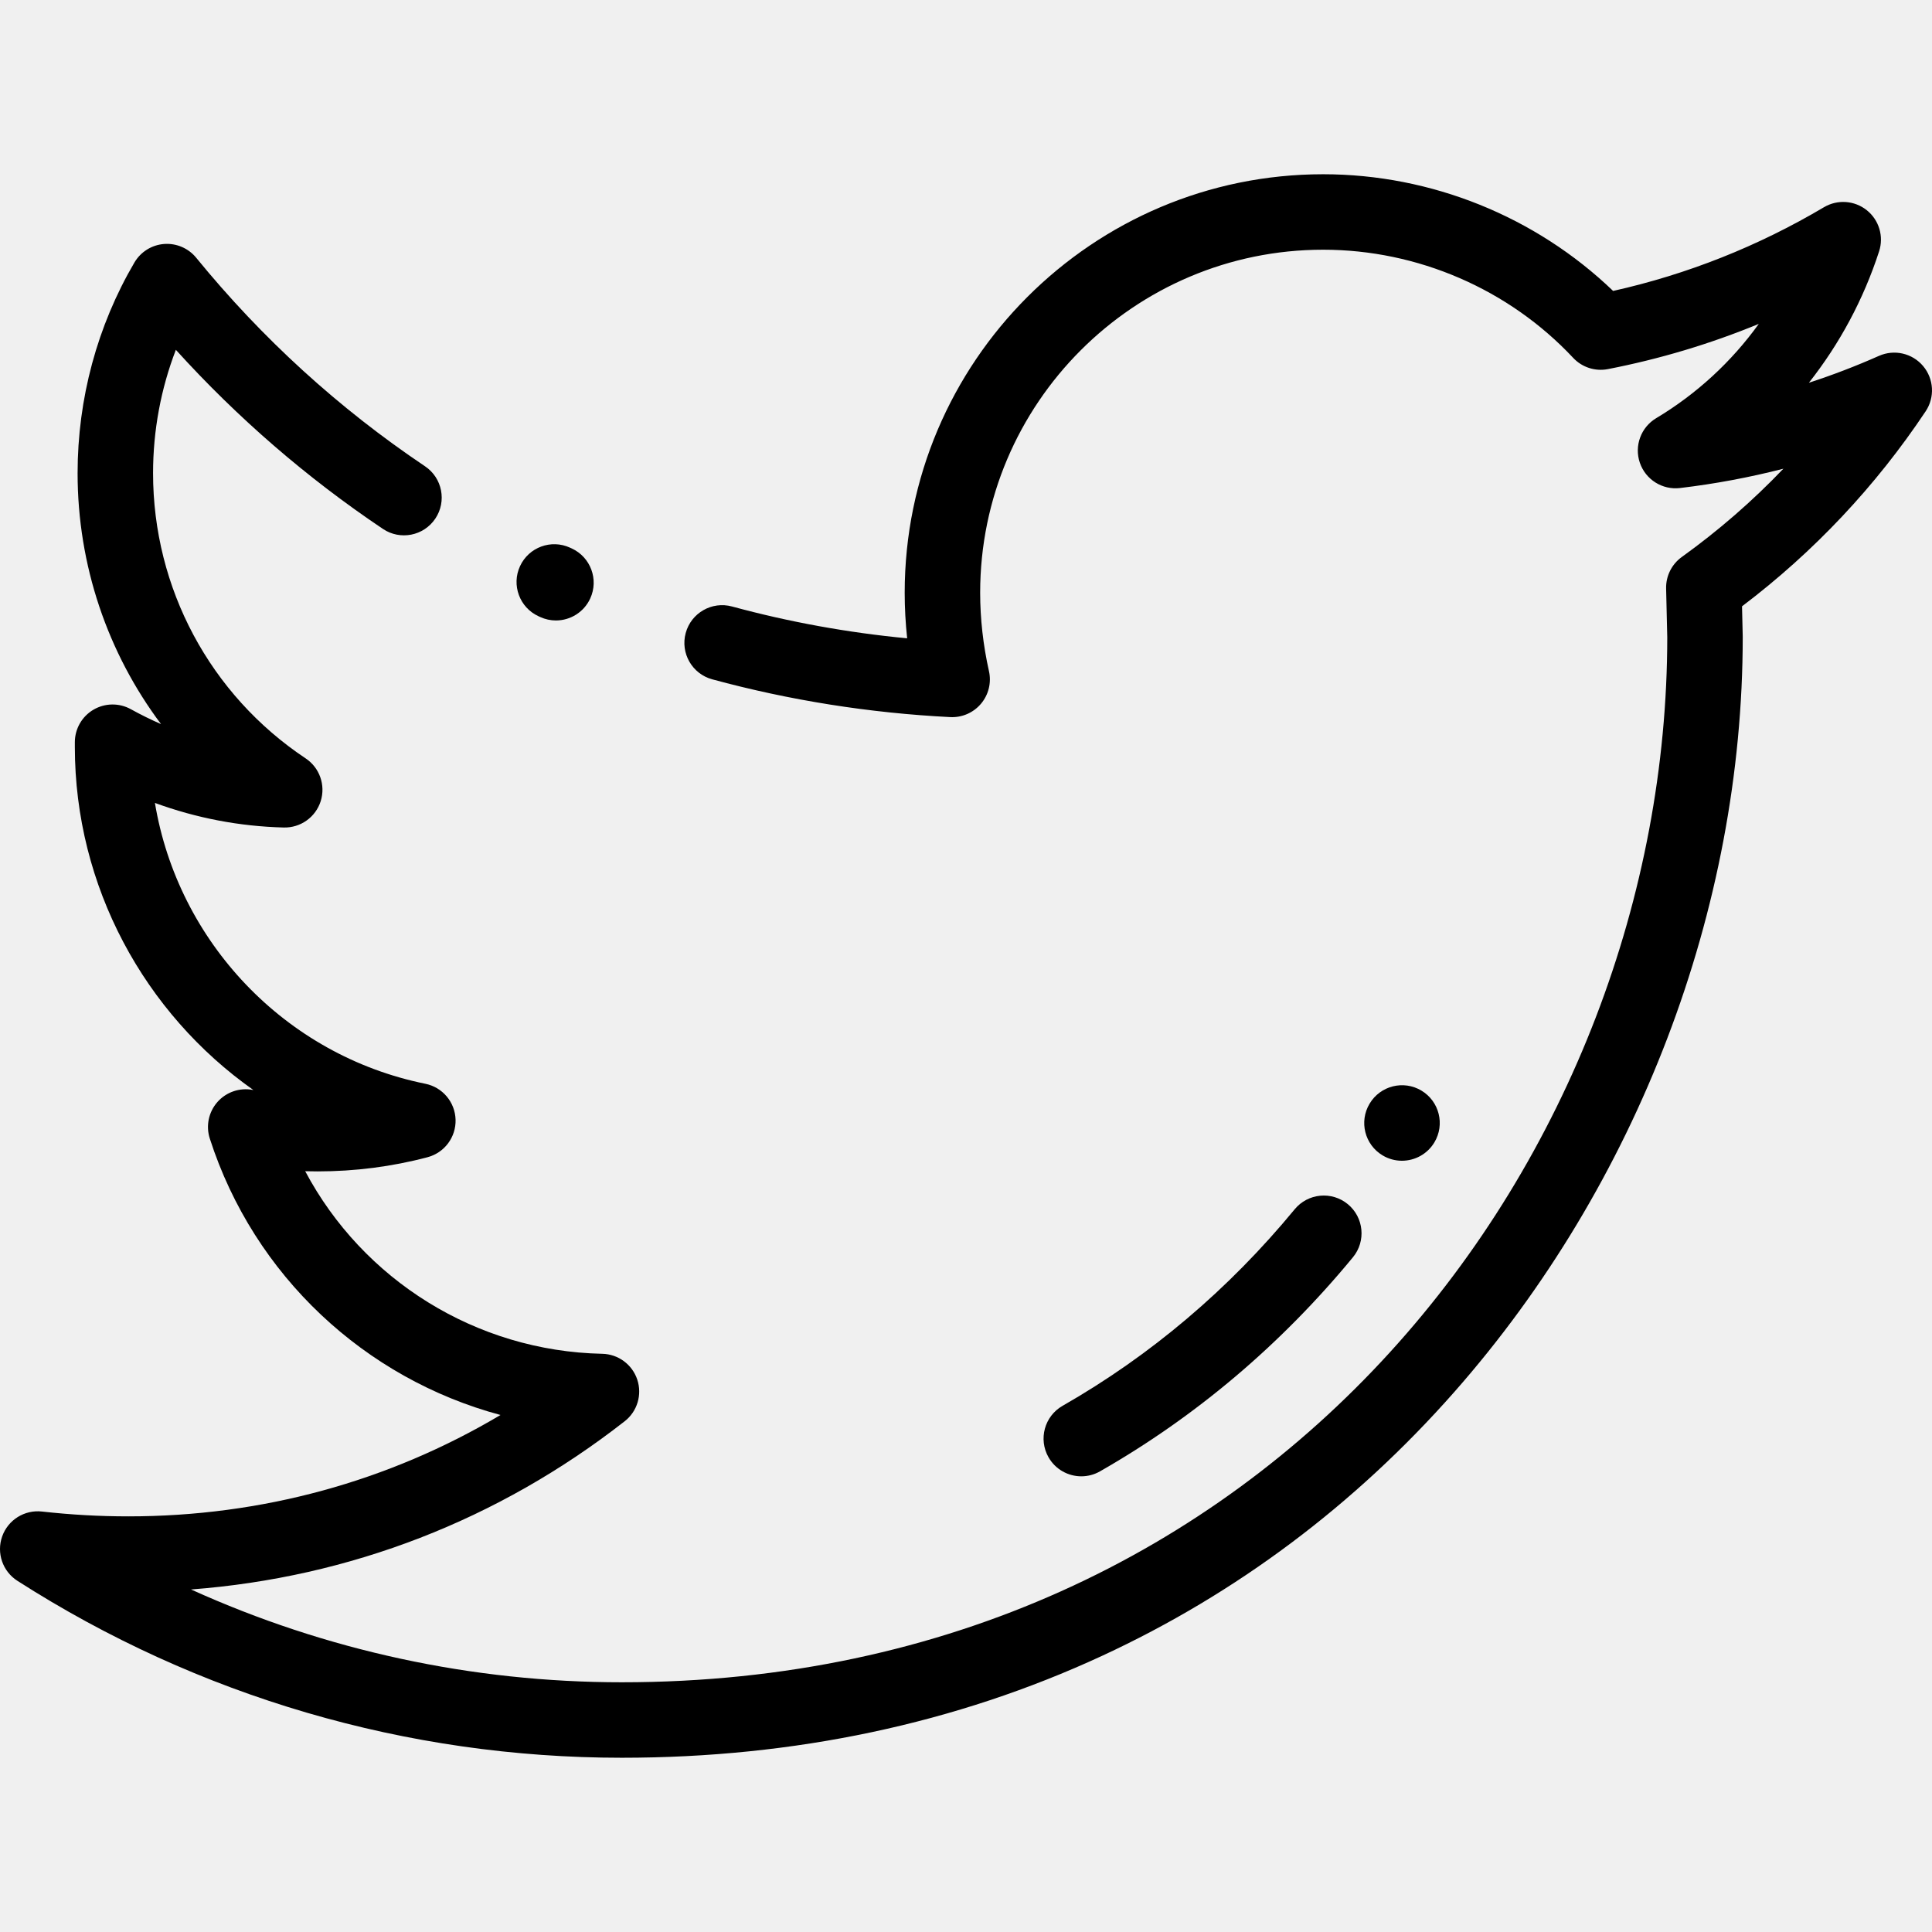
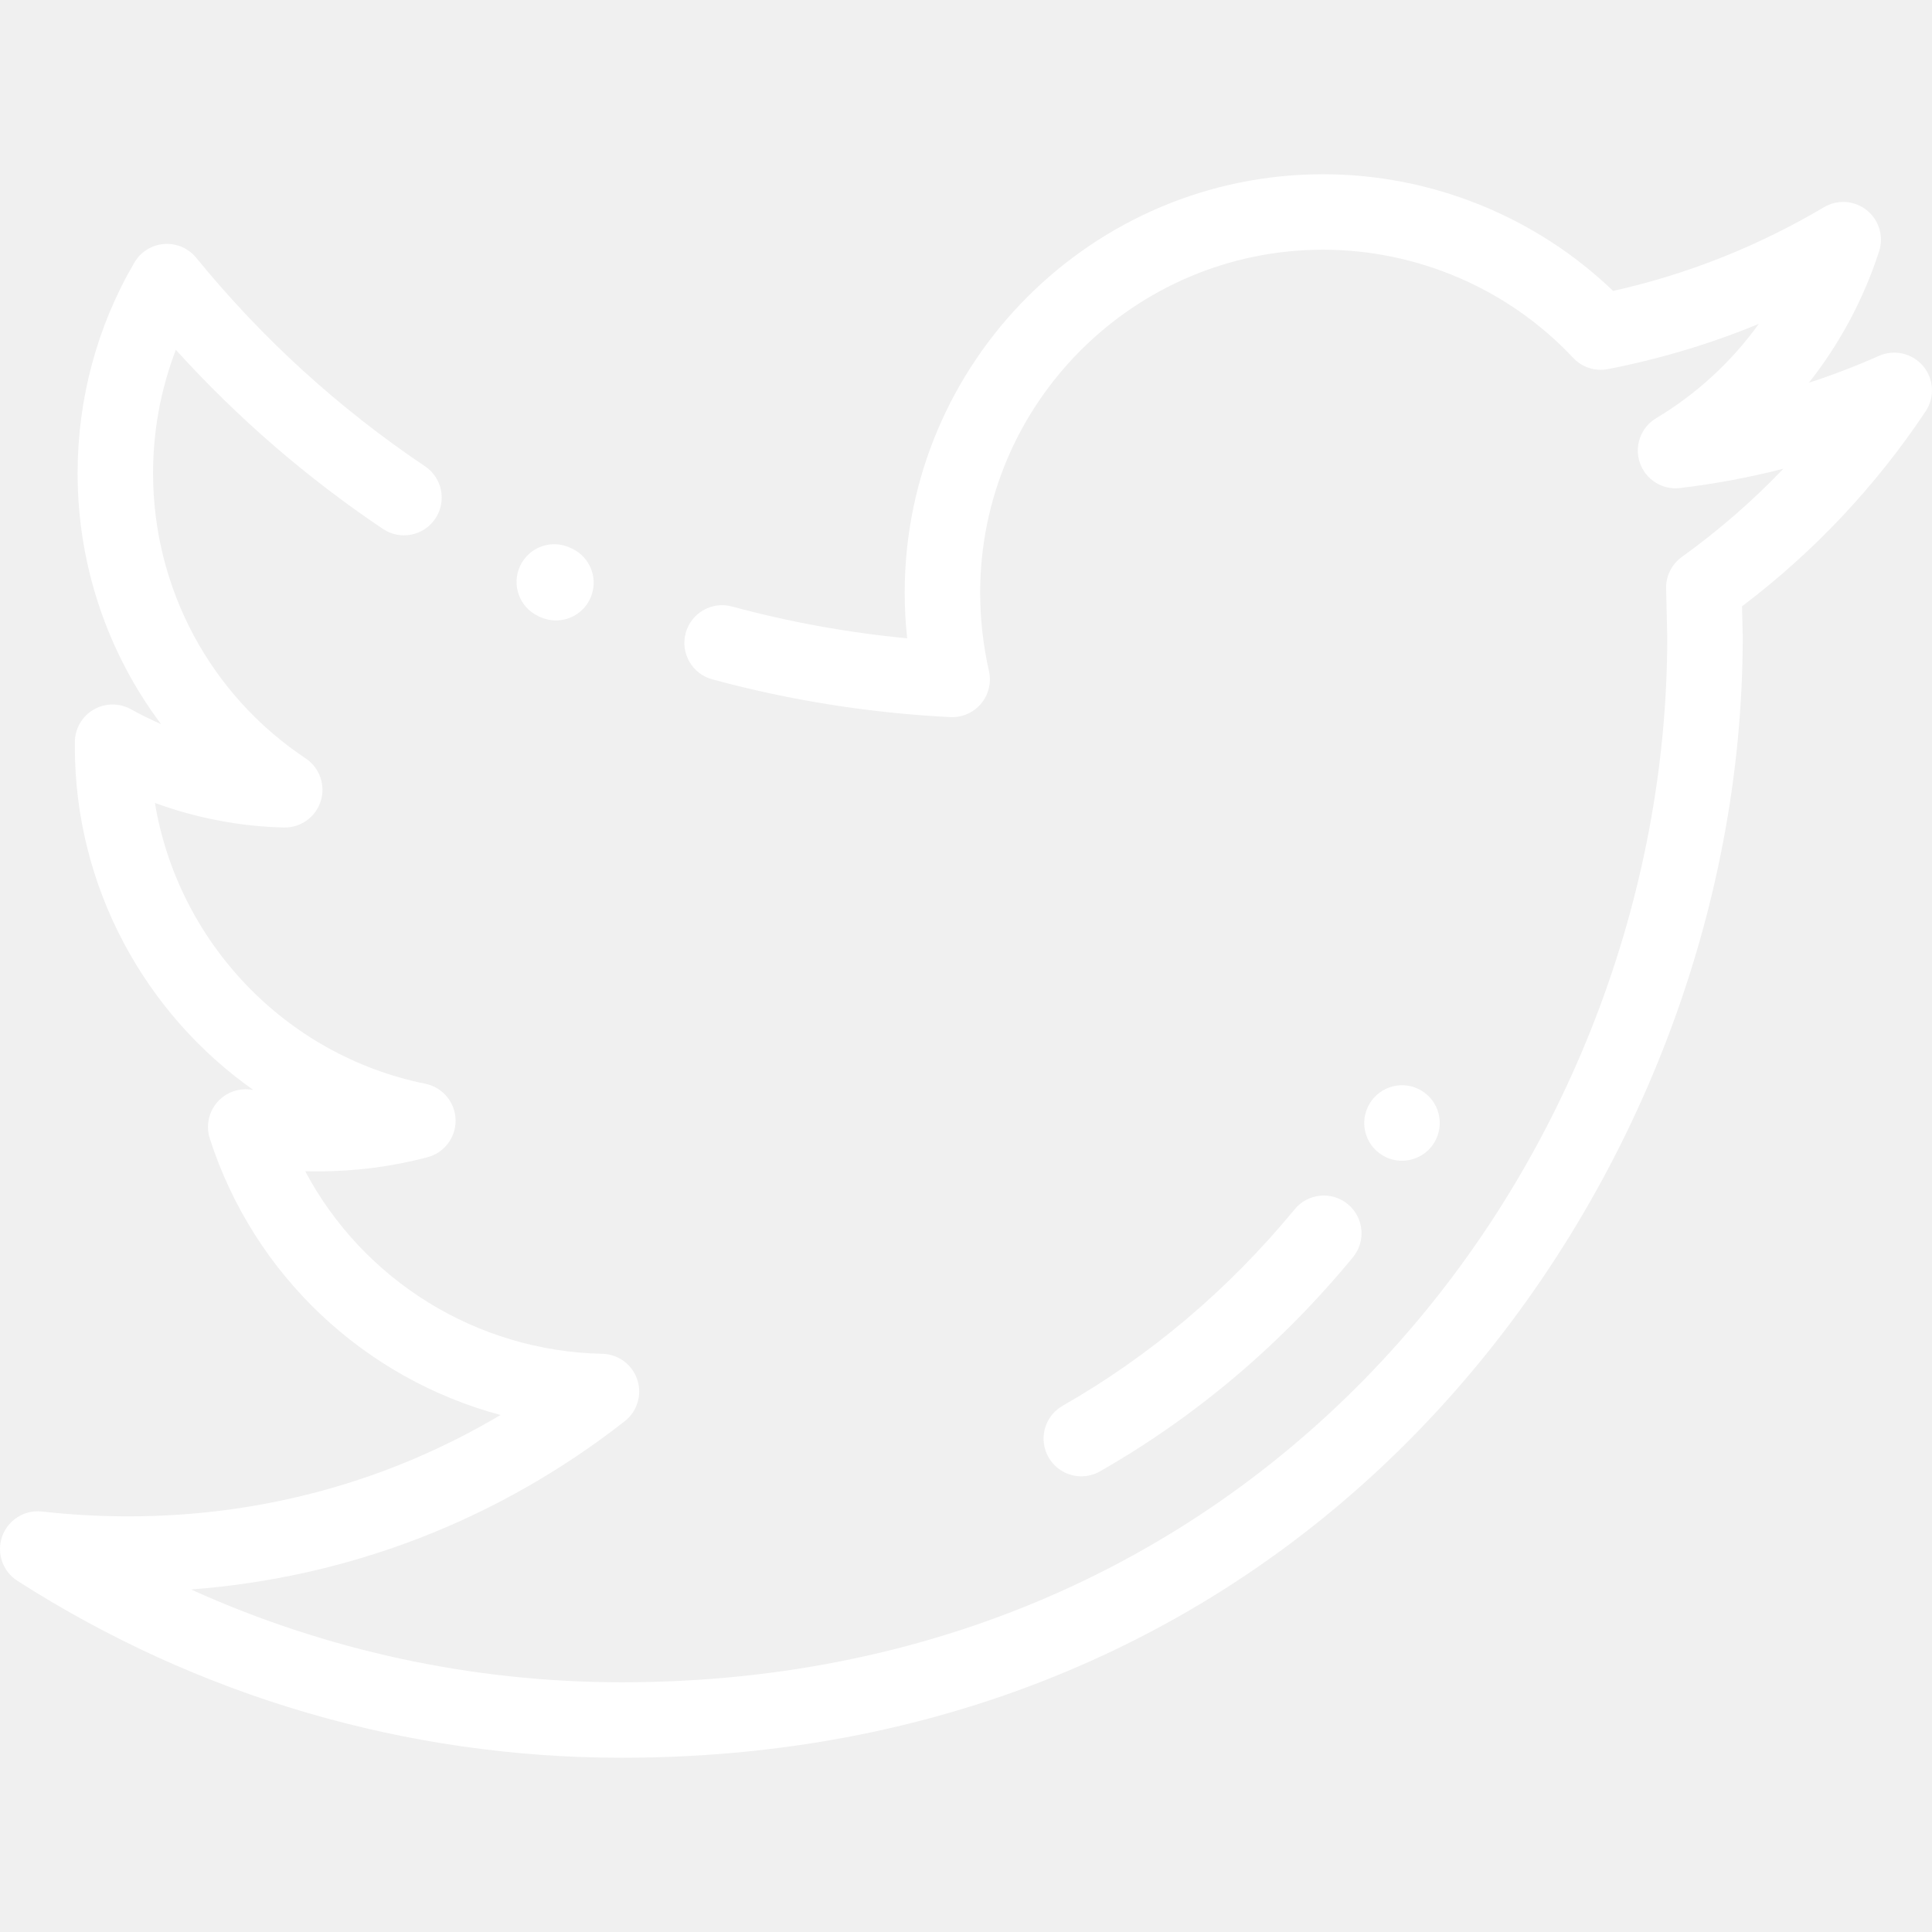
- <svg xmlns="http://www.w3.org/2000/svg" version="1.1" id="Capa_1" x="0px" y="0px" viewBox="0 0 512.001 512.001" style="enable-background:new 0 0 512.001 512.001;" xml:space="preserve">
+ <svg xmlns="http://www.w3.org/2000/svg" version="1.1" id="Capa_1" x="0px" y="0px" viewBox="0 0 512.001 512.001" style="enable-background:new 0 0 512.001 512.001;" xml:space="preserve" width="512px" height="512px">
  <g>
    <g>
      <g>
-         <path d="M142.701,163.305l0.463,0.213c1.35,0.618,2.765,0.911,4.159,0.911c3.79,0,7.416-2.166,9.099-5.837     c2.3-5.021,0.095-10.956-4.926-13.257l-0.414-0.189c-5.015-2.316-10.956-0.126-13.27,4.889     C135.497,155.049,137.686,160.991,142.701,163.305z" />
-         <path d="M509.648,97.008c-2.867-3.402-7.635-4.502-11.702-2.698c-6.087,2.699-12.282,5.075-18.566,7.121     c8.145-10.321,14.476-22.094,18.604-34.83c1.283-3.957-0.018-8.295-3.266-10.893s-7.767-2.913-11.344-0.794     c-17.466,10.349-36.24,17.8-55.881,22.186c-20.516-19.716-48.208-30.923-76.848-30.923c-61.146,0-110.891,49.745-110.891,110.891     c0,4.013,0.219,8.053,0.653,12.093c-15.721-1.497-31.284-4.323-46.416-8.434c-5.329-1.448-10.824,1.699-12.272,7.029     c-1.448,5.33,1.699,10.824,7.029,12.272c20.492,5.567,41.714,8.936,63.077,10.012c3.131,0.158,6.135-1.153,8.149-3.542     c2.014-2.389,2.796-5.581,2.113-8.63c-1.548-6.913-2.333-13.912-2.333-20.8c0-50.118,40.774-90.891,90.891-90.891     c25.045,0,49.198,10.447,66.266,28.662c2.351,2.51,5.827,3.637,9.205,2.979c13.73-2.668,27.098-6.678,39.982-11.982     c-7.222,10.025-16.446,18.554-27.193,24.987c-4.048,2.423-5.852,7.345-4.329,11.809c1.523,4.464,5.957,7.258,10.643,6.702     c9.236-1.096,18.385-2.806,27.396-5.117c-8.196,8.576-17.188,16.393-26.917,23.389c-2.68,1.928-4.237,5.054-4.159,8.354     l0.304,12.951c-0.063,136.137-103.69,276.911-277.068,276.911c-39.621,0-78.442-8.424-114.149-24.594     c42.034-3.177,81.48-18.427,114.929-44.583c3.331-2.605,4.664-7.023,3.328-11.036c-1.336-4.012-5.051-6.751-9.279-6.839     c-33.474-0.699-63.422-19.583-78.721-48.384c1.091,0.03,2.19,0.045,3.295,0.045c9.92,0,19.717-1.263,29.119-3.754     c4.492-1.19,7.572-5.316,7.435-9.961s-3.455-8.583-8.009-9.506c-37.301-7.56-65.57-37.735-71.666-74.423     c11.025,4.03,22.452,6.213,34.142,6.512c4.453,0.106,8.445-2.732,9.79-6.98c1.343-4.248-0.285-8.872-3.993-11.341     c-25.318-16.855-40.433-45.109-40.433-75.579c0-11.269,2.066-22.359,6.042-32.692c16.303,18.001,34.709,33.926,54.879,47.465     c4.586,3.079,10.798,1.856,13.876-2.729c3.079-4.585,1.856-10.798-2.729-13.876C89.812,108.25,69.412,89.658,51.996,68.308     c-2.07-2.538-5.255-3.897-8.517-3.65c-3.265,0.252-6.2,2.086-7.857,4.911C25.771,86.364,20.564,105.67,20.564,125.4     c0,24.38,7.932,47.596,22.108,66.494c-2.698-1.179-5.368-2.496-8.003-3.951c-3.098-1.71-6.869-1.656-9.917,0.142     c-3.047,1.799-4.917,5.073-4.917,8.612v1.23c0,36.997,18.463,70.606,47.32,90.945c-0.06-0.011-0.12-0.022-0.18-0.034     c-3.465-0.653-7.021,0.565-9.356,3.21c-2.334,2.646-3.102,6.325-2.02,9.683c11.733,36.423,41.158,63.627,77.042,73.258     c-29.687,17.642-63.339,26.864-98.619,26.864c-7.657,0-15.152-0.42-22.915-1.283c-4.614-0.513-8.981,2.221-10.532,6.6     c-1.552,4.38,0.118,9.251,4.03,11.758c47.869,30.679,103.255,46.895,160.171,46.895c45.777,0,88.621-9.094,127.34-27.034     c35.518-16.452,66.902-39.966,93.28-69.887c48.583-55.109,76.447-128.047,76.447-200.111c0-0.078-0.001-0.157-0.003-0.235     l-0.185-7.874c19.047-14.42,35.402-31.787,48.666-51.684C512.789,105.297,512.514,100.41,509.648,97.008z" />
+         <g>
+           <path d="M142.701,163.305l0.463,0.213c1.35,0.618,2.765,0.911,4.159,0.911c3.79,0,7.416-2.166,9.099-5.837     c2.3-5.021,0.095-10.956-4.926-13.257l-0.414-0.189c-5.015-2.316-10.956-0.126-13.27,4.889     C135.497,155.049,137.686,160.991,142.701,163.305z" data-original="#000000" class="active-path" data-old_color="#000000" fill="#FFFFFF" />
+           <path d="M509.648,97.008c-2.867-3.402-7.635-4.502-11.702-2.698c-6.087,2.699-12.282,5.075-18.566,7.121     c8.145-10.321,14.476-22.094,18.604-34.83c1.283-3.957-0.018-8.295-3.266-10.893s-7.767-2.913-11.344-0.794     c-17.466,10.349-36.24,17.8-55.881,22.186c-20.516-19.716-48.208-30.923-76.848-30.923c-61.146,0-110.891,49.745-110.891,110.891     c0,4.013,0.219,8.053,0.653,12.093c-15.721-1.497-31.284-4.323-46.416-8.434c-5.329-1.448-10.824,1.699-12.272,7.029     c-1.448,5.33,1.699,10.824,7.029,12.272c20.492,5.567,41.714,8.936,63.077,10.012c3.131,0.158,6.135-1.153,8.149-3.542     c2.014-2.389,2.796-5.581,2.113-8.63c-1.548-6.913-2.333-13.912-2.333-20.8c0-50.118,40.774-90.891,90.891-90.891     c25.045,0,49.198,10.447,66.266,28.662c2.351,2.51,5.827,3.637,9.205,2.979c13.73-2.668,27.098-6.678,39.982-11.982     c-7.222,10.025-16.446,18.554-27.193,24.987c-4.048,2.423-5.852,7.345-4.329,11.809c1.523,4.464,5.957,7.258,10.643,6.702     c9.236-1.096,18.385-2.806,27.396-5.117c-8.196,8.576-17.188,16.393-26.917,23.389c-2.68,1.928-4.237,5.054-4.159,8.354     l0.304,12.951c-0.063,136.137-103.69,276.911-277.068,276.911c-39.621,0-78.442-8.424-114.149-24.594     c42.034-3.177,81.48-18.427,114.929-44.583c3.331-2.605,4.664-7.023,3.328-11.036c-1.336-4.012-5.051-6.751-9.279-6.839     c-33.474-0.699-63.422-19.583-78.721-48.384c1.091,0.03,2.19,0.045,3.295,0.045c9.92,0,19.717-1.263,29.119-3.754     c4.492-1.19,7.572-5.316,7.435-9.961s-3.455-8.583-8.009-9.506c-37.301-7.56-65.57-37.735-71.666-74.423     c11.025,4.03,22.452,6.213,34.142,6.512c4.453,0.106,8.445-2.732,9.79-6.98c1.343-4.248-0.285-8.872-3.993-11.341     c-25.318-16.855-40.433-45.109-40.433-75.579c0-11.269,2.066-22.359,6.042-32.692c16.303,18.001,34.709,33.926,54.879,47.465     c4.586,3.079,10.798,1.856,13.876-2.729c3.079-4.585,1.856-10.798-2.729-13.876C89.812,108.25,69.412,89.658,51.996,68.308     c-2.07-2.538-5.255-3.897-8.517-3.65c-3.265,0.252-6.2,2.086-7.857,4.911C25.771,86.364,20.564,105.67,20.564,125.4     c0,24.38,7.932,47.596,22.108,66.494c-2.698-1.179-5.368-2.496-8.003-3.951c-3.098-1.71-6.869-1.656-9.917,0.142     c-3.047,1.799-4.917,5.073-4.917,8.612v1.23c0,36.997,18.463,70.606,47.32,90.945c-0.06-0.011-0.12-0.022-0.18-0.034     c-3.465-0.653-7.021,0.565-9.356,3.21c-2.334,2.646-3.102,6.325-2.02,9.683c11.733,36.423,41.158,63.627,77.042,73.258     c-29.687,17.642-63.339,26.864-98.619,26.864c-7.657,0-15.152-0.42-22.915-1.283c-4.614-0.513-8.981,2.221-10.532,6.6     c-1.552,4.38,0.118,9.251,4.03,11.758c47.869,30.679,103.255,46.895,160.171,46.895c45.777,0,88.621-9.094,127.34-27.034     c35.518-16.452,66.902-39.966,93.28-69.887c48.583-55.109,76.447-128.047,76.447-200.111c0-0.078-0.001-0.157-0.003-0.235     l-0.185-7.874c19.047-14.42,35.402-31.787,48.666-51.684C512.789,105.297,512.514,100.41,509.648,97.008z" data-original="#000000" class="active-path" data-old_color="#000000" fill="#FFFFFF" />
+         </g>
+       </g>
+     </g>
+     <g>
+       <g>
+         <path d="M376.697,289.023c-4.735-2.841-10.879-1.306-13.72,3.43l-0.018,0.029c-2.842,4.736-1.298,10.864,3.438,13.705    c1.607,0.965,3.376,1.423,5.125,1.423c3.404,0,6.727-1.739,8.605-4.867C382.968,298.007,381.433,291.864,376.697,289.023z" data-original="#000000" class="active-path" data-old_color="#000000" fill="#FFFFFF" />
+       </g>
+     </g>
+     <g>
+       <g>
+         <path d="M357.183,319.116c-4.261-3.512-10.564-2.906-14.077,1.356c-17.505,21.238-38.201,38.762-61.512,52.085    c-4.795,2.741-6.46,8.849-3.72,13.644c1.846,3.23,5.219,5.04,8.691,5.04c1.682,0,3.388-0.425,4.953-1.319    c25.42-14.529,47.969-33.615,67.021-56.729C362.052,328.931,361.445,322.629,357.183,319.116z" data-original="#000000" class="active-path" data-old_color="#000000" fill="#FFFFFF" />
      </g>
    </g>
  </g>
-   <g>
-     <g>
-       <path d="M376.697,289.023c-4.735-2.841-10.879-1.306-13.72,3.43l-0.018,0.029c-2.842,4.736-1.298,10.864,3.438,13.705    c1.607,0.965,3.376,1.423,5.125,1.423c3.404,0,6.727-1.739,8.605-4.867C382.968,298.007,381.433,291.864,376.697,289.023z" />
-     </g>
-   </g>
-   <g>
-     <g>
-       <path d="M357.183,319.116c-4.261-3.512-10.564-2.906-14.077,1.356c-17.505,21.238-38.201,38.762-61.512,52.085    c-4.795,2.741-6.46,8.849-3.72,13.644c1.846,3.23,5.219,5.04,8.691,5.04c1.682,0,3.388-0.425,4.953-1.319    c25.42-14.529,47.969-33.615,67.021-56.729C362.052,328.931,361.445,322.629,357.183,319.116z" />
-     </g>
-   </g>
-   <g>
- </g>
-   <g>
- </g>
-   <g>
- </g>
-   <g>
- </g>
-   <g>
- </g>
-   <g>
- </g>
-   <g>
- </g>
-   <g>
- </g>
-   <g>
- </g>
-   <g>
- </g>
-   <g>
- </g>
-   <g>
- </g>
-   <g>
- </g>
-   <g>
- </g>
-   <g>
- </g>
</svg>
